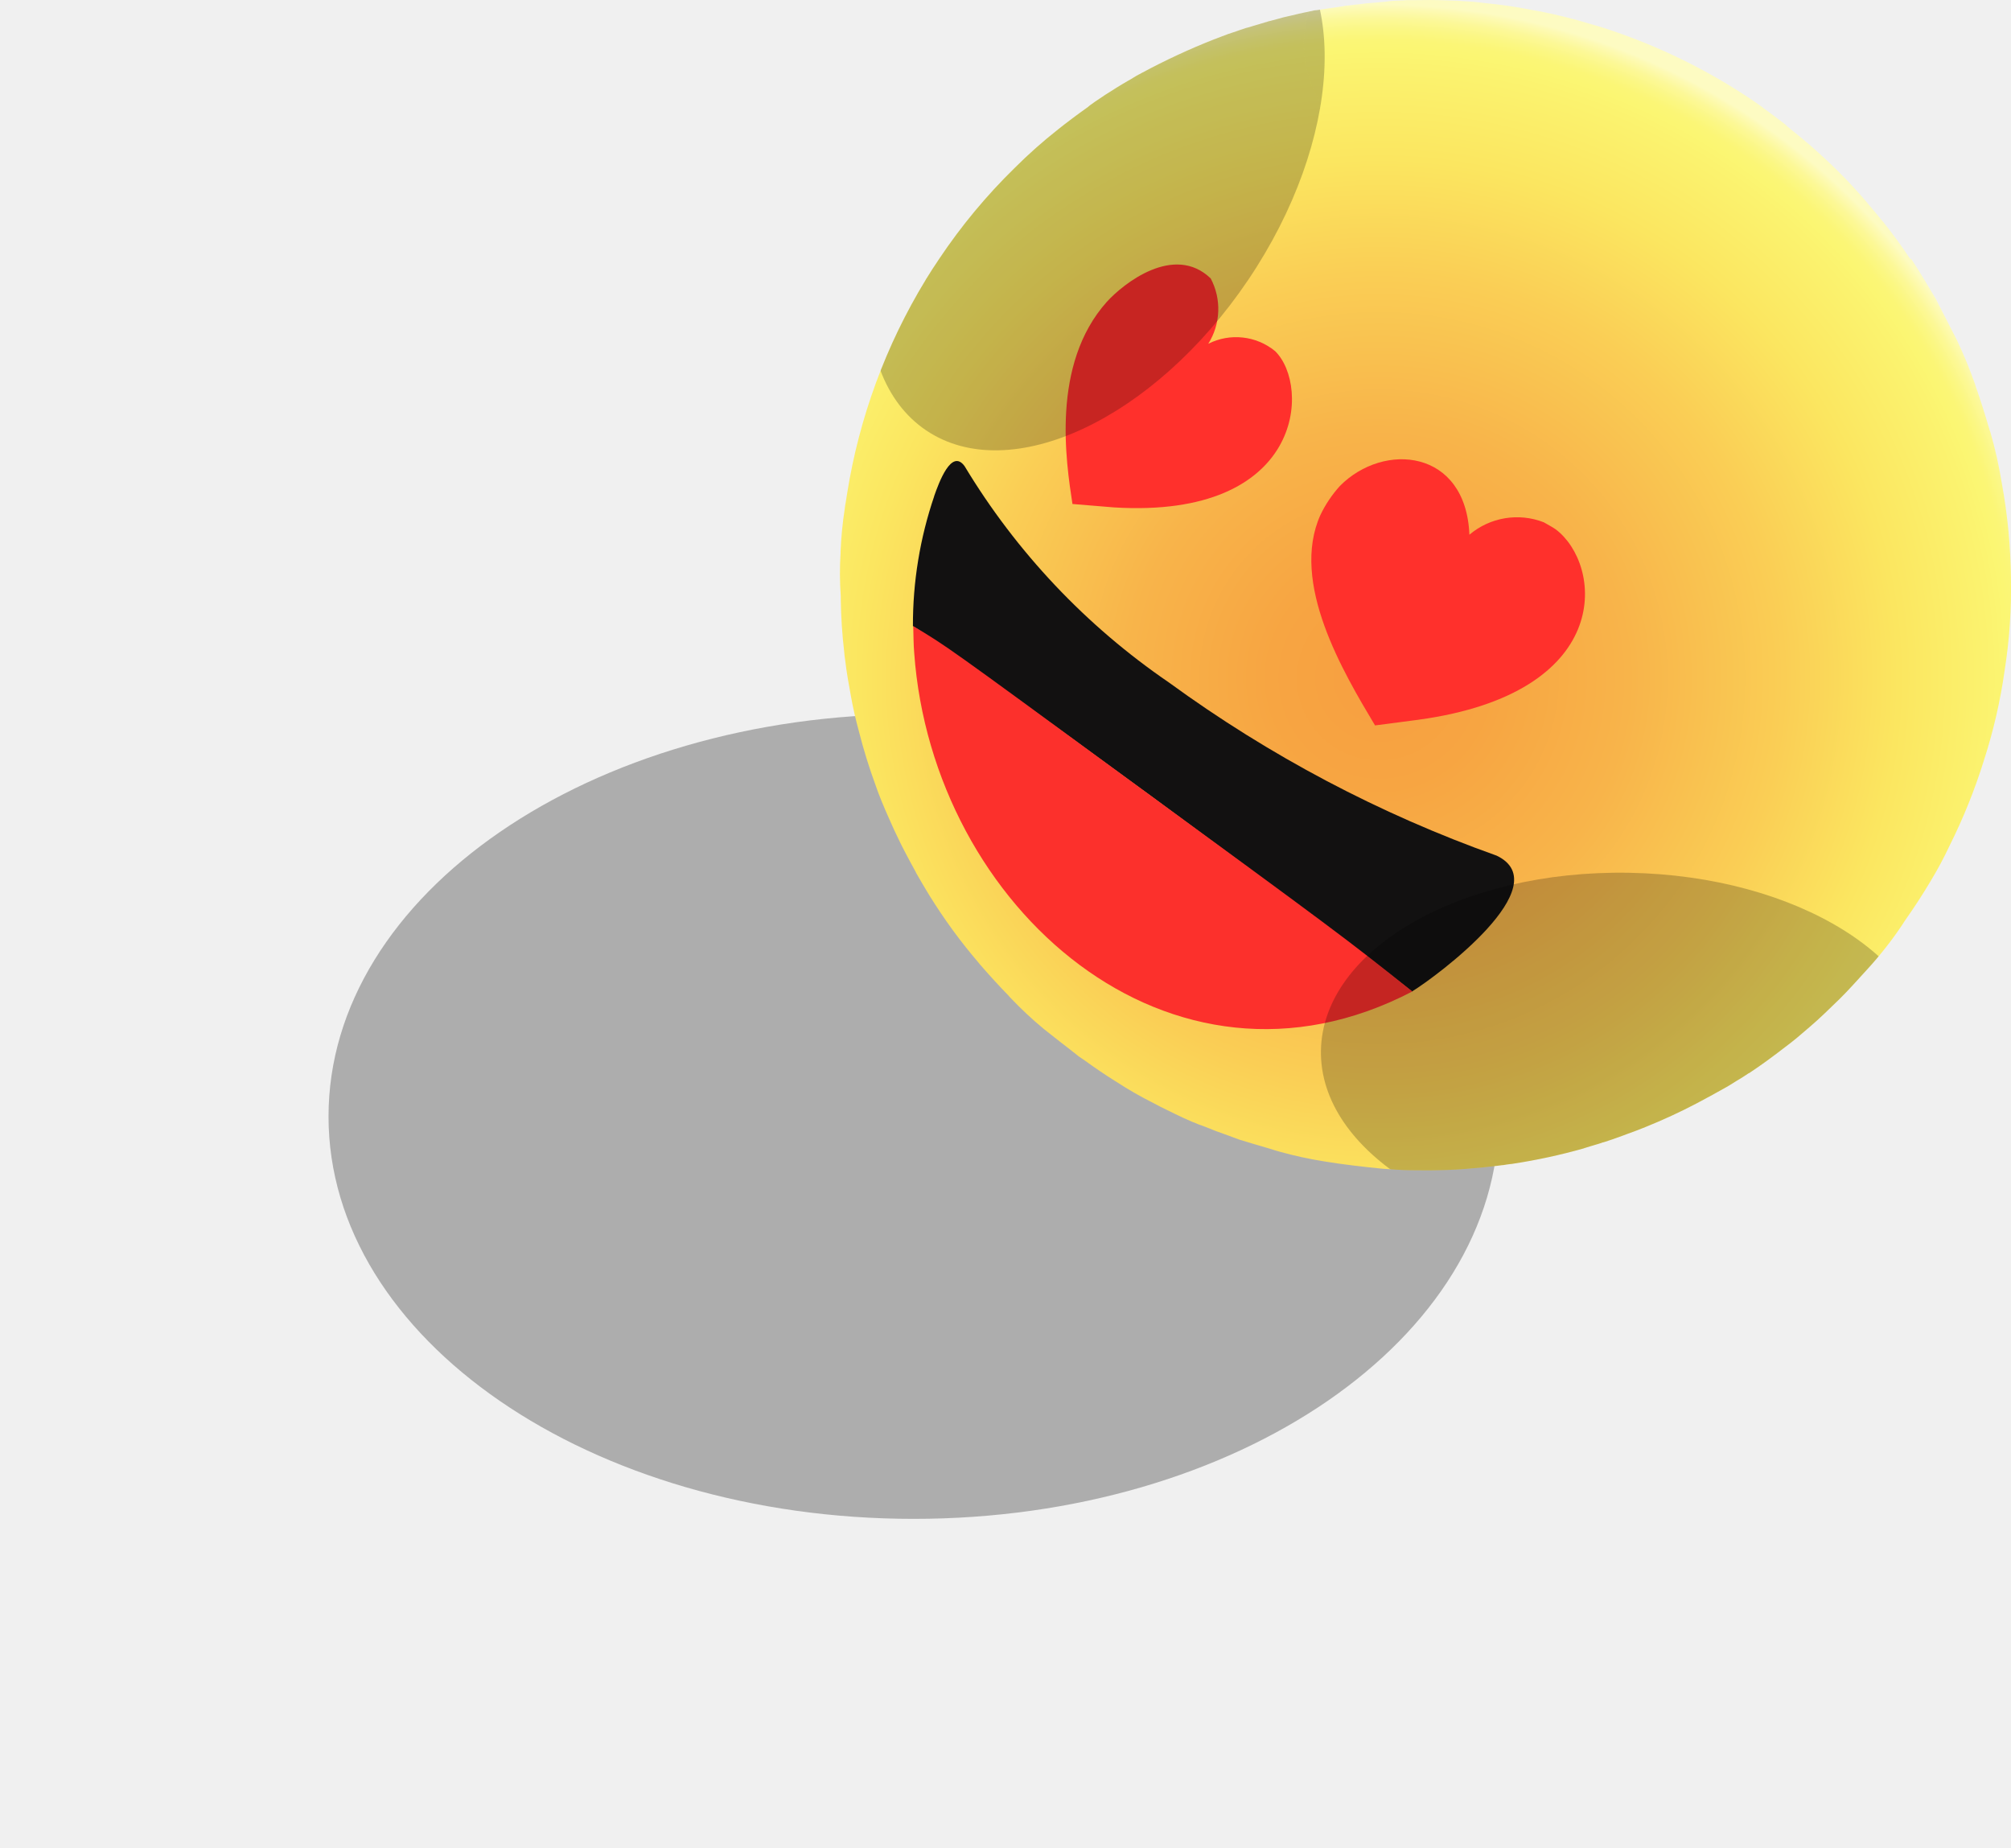
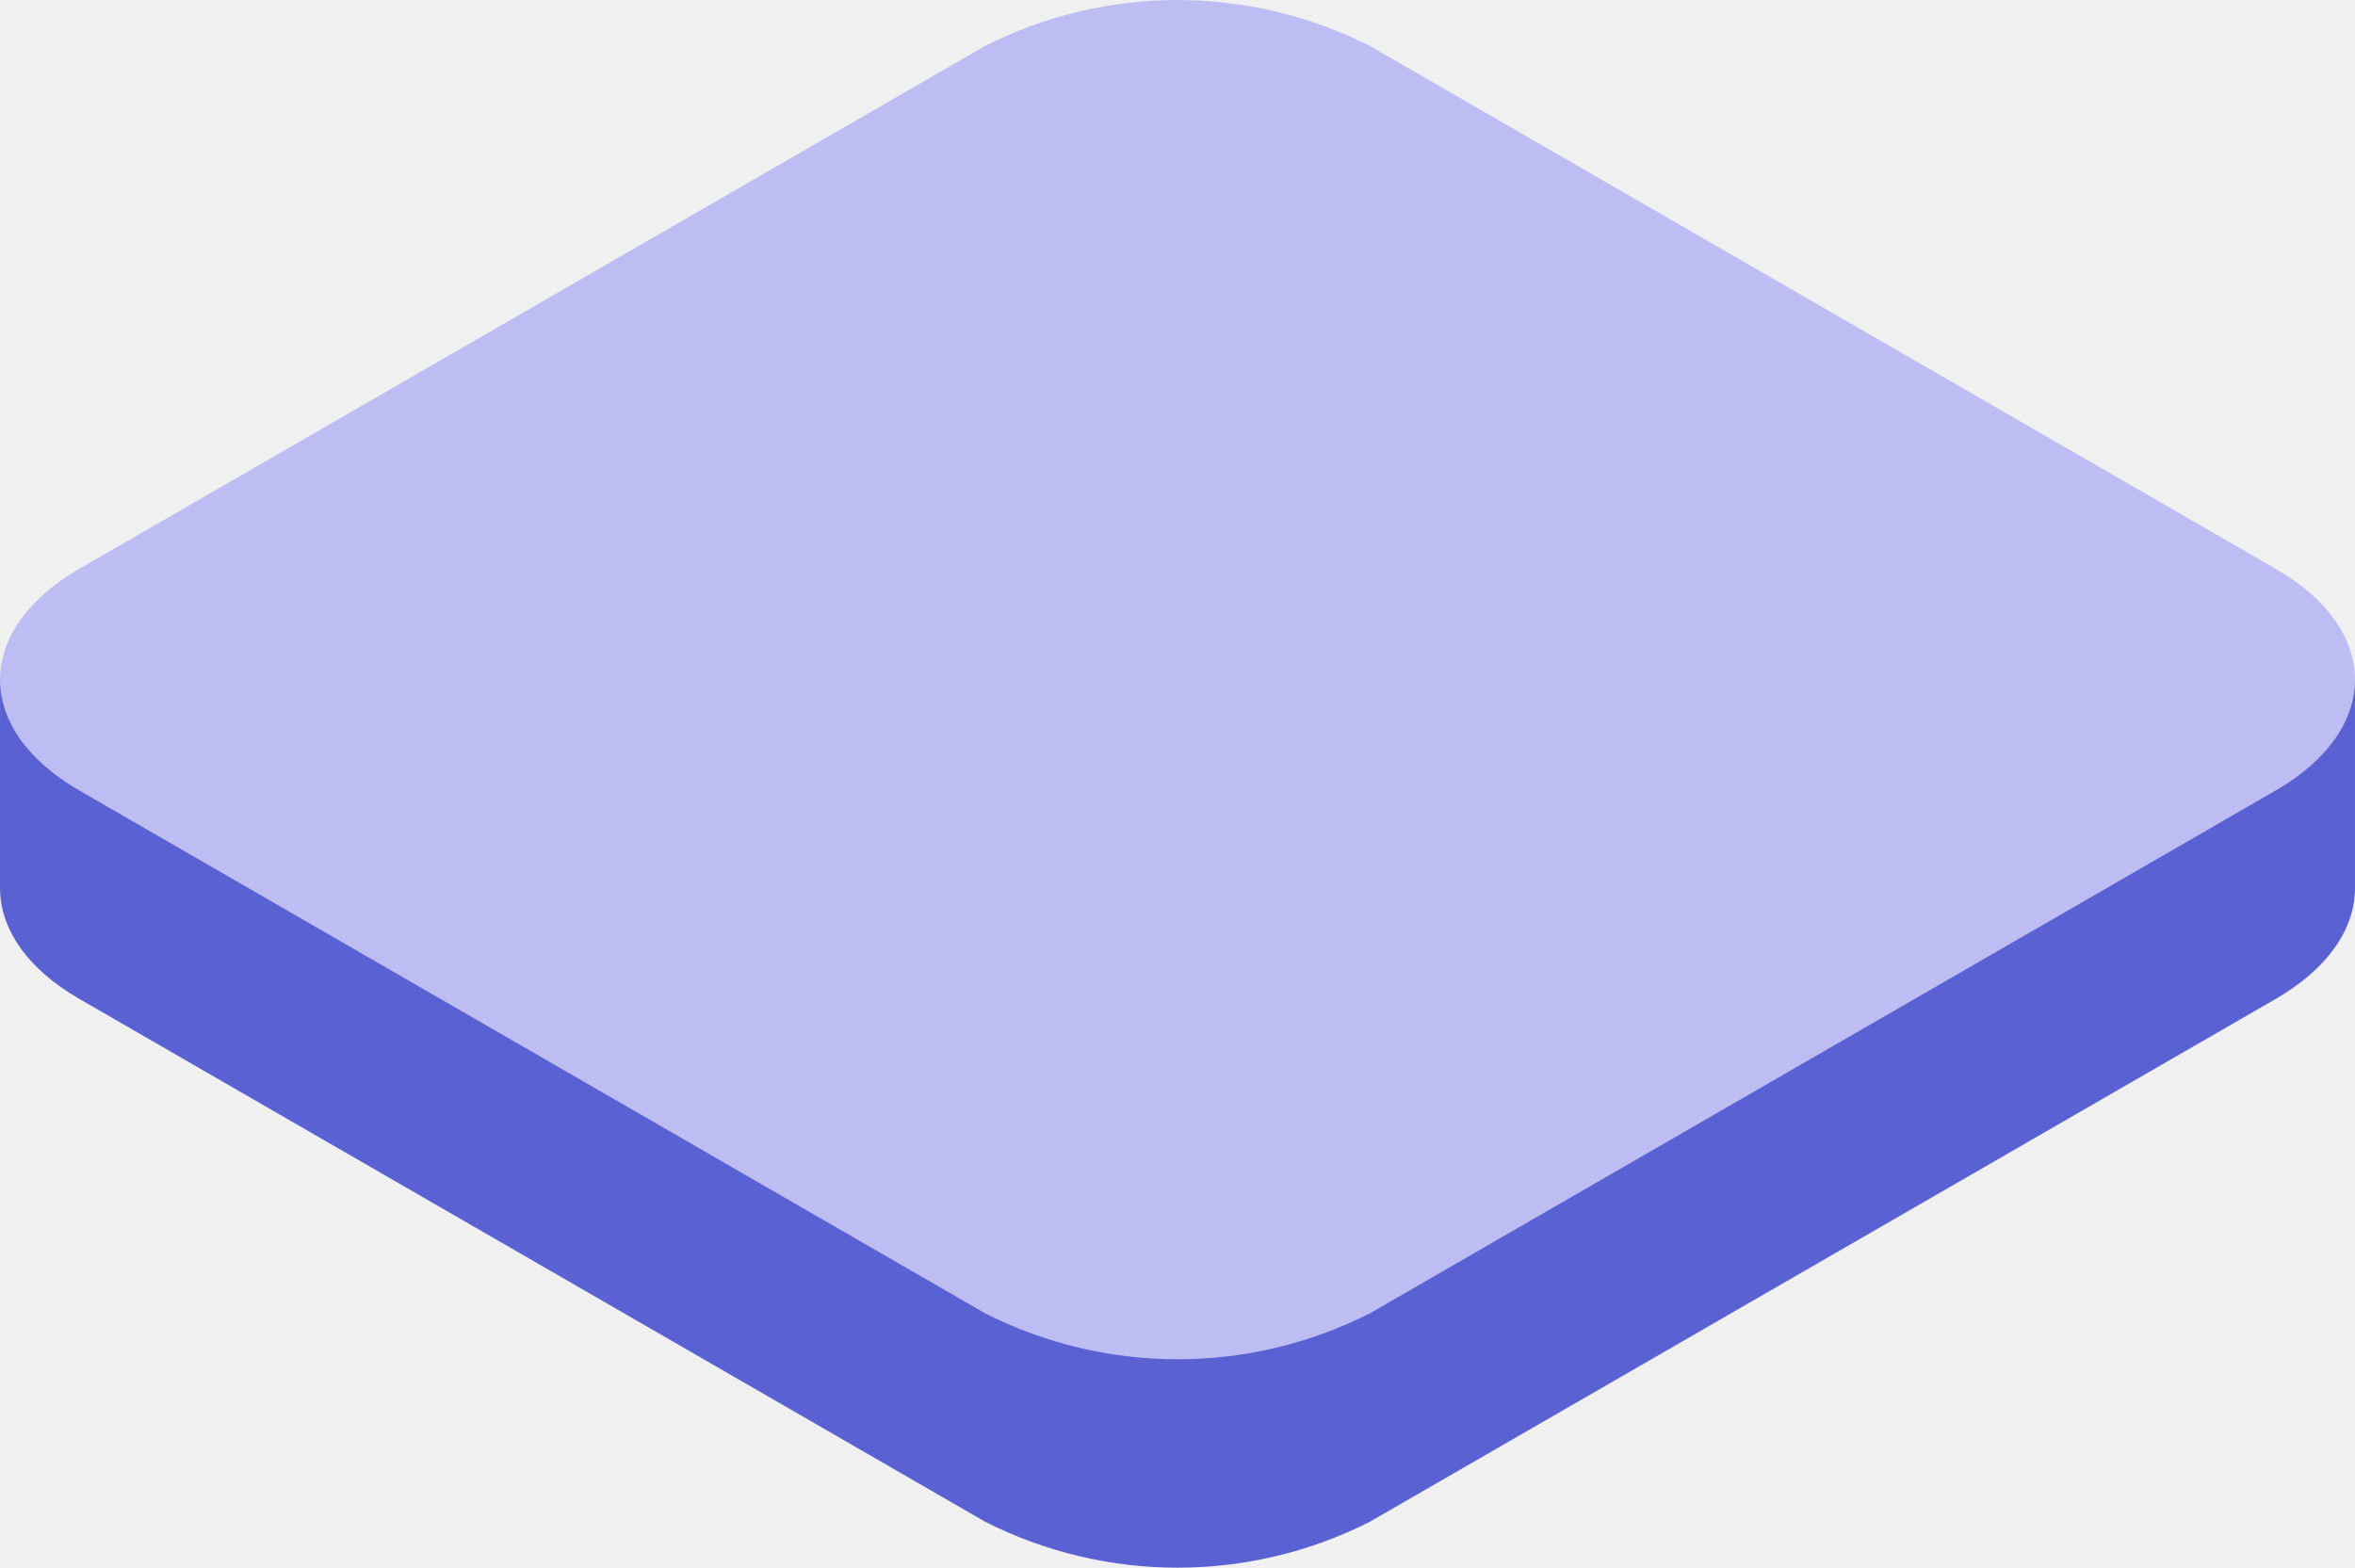
- <svg xmlns="http://www.w3.org/2000/svg" xmlns:xlink="http://www.w3.org/1999/xlink" width="82.478" height="75.758" viewBox="0 0 82.478 75.758">
+ <svg xmlns="http://www.w3.org/2000/svg" width="81.933" height="54.556" viewBox="0 0 81.933 54.556">
  <defs>
-     <radialGradient id="radial-gradient" cx="0.471" cy="0.58" r="0.575" gradientTransform="matrix(-0.999, -0.004, -0.004, 1, 0.933, 0.001)" gradientUnits="objectBoundingBox">
-       <stop offset="0" stop-color="#f79f40" />
-       <stop offset="0.163" stop-color="#f7a542" />
-       <stop offset="0.371" stop-color="#f8b44a" />
-       <stop offset="0.601" stop-color="#face55" />
-       <stop offset="0.771" stop-color="#fbe660" />
-       <stop offset="0.91" stop-color="#fbf36f" />
-       <stop offset="0.932" stop-color="#fbf672" />
-       <stop offset="0.947" stop-color="#fbf676" />
-       <stop offset="0.962" stop-color="#fbf783" />
-       <stop offset="0.978" stop-color="#fcf897" />
-       <stop offset="0.994" stop-color="#fdfab4" />
-       <stop offset="1" stop-color="#fdfbc2" />
-     </radialGradient>
    <clipPath id="clip-path">
-       <path id="Trazado_116496" data-name="Trazado 116496" d="M52.65,29.84v-.06c0-.11-.03-.77-.15-1.75-.01-.09-.02-.17-.03-.26-.02-.12-.04-.25-.06-.38a23.894,23.894,0,0,0-3.15-8.77c0-.01-.01-.01-.01-.02-.17-.29-.35-.57-.54-.85h0a23.353,23.353,0,0,0-3.06-3.74,20.449,20.449,0,0,0-1.77-1.6c-.39-.32-.78-.62-1.19-.91a.265.265,0,0,1-.06-.05l-.05-.04-.21-.15c-.26-.18-.55-.37-.86-.57h0c-.01-.01-.02-.01-.03-.02-.15-.09-.3-.19-.47-.28-.07-.04-.15-.09-.22-.13s-.12-.07-.19-.11a1.092,1.092,0,0,0-.15-.08,25.413,25.413,0,0,0-2.93-1.4c-.26-.11-.47-.18-.58-.23l-.18-.07-.18-.07c-.01,0-.02-.01-.03-.01l-.04-.01-.3-.1-.04-.01c-.01,0-.03-.01-.04-.01l-.2-.07a2.759,2.759,0,0,0-.27-.08l-.23-.07c-.04-.01-.09-.03-.13-.04-.01,0-.03-.01-.04-.01s-.03-.01-.05-.01a.636.636,0,0,1-.07-.02l-.26-.07-.22-.06c-.07-.02-.14-.03-.21-.05h-.01l-.13-.03-.25-.06-.18-.04a2.049,2.049,0,0,0-.24-.05c-.01,0-.03-.01-.04-.01-.06-.01-.12-.03-.18-.04l-.11-.02-.13-.03h-.02l-.04-.01c-.02,0-.05-.01-.07-.01a1.766,1.766,0,0,1-.2-.04.6.6,0,0,0-.12-.02h0a2.068,2.068,0,0,1-.22-.04l-.19-.03c-.03-.01-.07-.01-.11-.02a.985.985,0,0,0-.17-.02,1,1,0,0,0-.16-.02l-.27-.03-.25-.03c-.03,0-.05-.01-.08-.01h-.02a1.641,1.641,0,0,0-.23-.02l-.34-.03c-.08-.01-.16-.01-.23-.02-.09-.01-.17-.01-.26-.02s-.18-.01-.27-.02A.97.97,0,0,1,29.76,7h-.37c-.48-.01-.96-.01-1.45,0-.11,0-.21,0-.31.01s-.22.01-.32.02c-.07,0-.13.01-.19.01-.16.01-.31.02-.46.04-.05,0-.11.01-.16.01-.22.02-.43.04-.64.07-.1.01-.2.02-.3.04h-.01c-.02,0-.04.01-.06.01q-.24.03-.45.06c-.11.02-.23.04-.34.05-.26.04-.47.08-.61.11-.7.14-1.38.3-2.06.5-.41.11-.77.22-1.21.38a24.021,24.021,0,0,0-5.31,2.61h0c-.17.11-.33.22-.49.33a.265.265,0,0,0-.06.05c-.28.2-.56.4-.84.61a.423.423,0,0,1-.07.05l-.02.02-.02.02c-.01.01-.02.02-.03.02s-.02.01-.03.02c-.08.06-.15.12-.23.18-.15.12-.3.24-.44.36-.08.07-.16.13-.24.2-.16.14-.32.27-.46.4l-.02.02-.02.02c-.03.03-.07.06-.1.09-.75.69-1.21,1.19-1.24,1.22-.23.25-.46.51-.69.77-.16.19-.33.38-.5.59-.01.01-.02.03-.04.04l-.03.03c-.34.42-.69.89-1.08,1.46l-.01.01-.01.01c-.01.01-.01.02-.02.02-.18.26-.36.55-.54.86-.16.26-.32.52-.46.75l-.46.88c-.15.29-.29.56-.42.82a16.758,16.758,0,0,0-.76,1.82h0v.01c-.22.6-.42,1.23-.6,1.84l-.01.02a.037.037,0,0,1-.01.03,17.968,17.968,0,0,0-.5,2.13,23.506,23.506,0,0,0-.17,7.66,22.794,22.794,0,0,0,.82,3.68,23.944,23.944,0,0,0,1.38,3.51,15.311,15.311,0,0,0,.75,1.42c.32.56.68,1.11,1.06,1.66.04.07.09.13.13.2a16,16,0,0,0,1.39,1.8c.34.37.78.88,1.14,1.24s.83.82,1.22,1.15h0c.42.37.6.53.99.83q.72.585,1.47,1.08h.01c.16.11.32.22.49.32.19.12.38.24.55.34.09.05.22.13.36.21a.573.573,0,0,1,.07.04c.15.09.33.18.52.29.04.02.09.05.13.07a22.789,22.789,0,0,0,2.12,1c.18.07.42.17.7.28l.24.09.42.15.3.1.11.03c.01,0,.01,0,.02.01l.16.05a2.759,2.759,0,0,0,.27.08l.26.08c.01,0,.02,0,.02.01a22.1,22.1,0,0,0,2.96.66l.09.01c.08.01.17.03.27.04h.03l.23.03.53.06c.24.03.56.05.79.07s.49.03.74.04h.02c.13.01.25.01.37.01.33.01.77,0,1.1.01s.79-.03,1.13-.05c.72-.06,1.68-.17,2.39-.28a18.747,18.747,0,0,0,1.84-.38c.14-.04.28-.08.43-.12.43-.12.87-.25,1.24-.36l.43-.16c.35-.12.69-.25,1.03-.38l.17-.06c.4-.15.89-.38,1.32-.59.19-.09.37-.18.55-.28a15.71,15.71,0,0,0,1.56-.88c.02-.01.03-.02.05-.03.41-.26.82-.52,1.22-.81.09-.06.18-.12.26-.17l.44-.34c.12-.09.23-.18.35-.27l.66-.52a14.289,14.289,0,0,0,1.37-1.26l.03-.03.07-.07c.35-.35.74-.77,1.2-1.29a.138.138,0,0,0,.03-.04h0a20.958,20.958,0,0,0,2.02-2.71c.01-.01.01-.02.02-.03.19-.3.38-.61.57-.95v-.01h0c.08-.14.16-.29.24-.44.11-.2.22-.41.31-.59l.09-.18c.16-.32.31-.65.47-.99.21-.47.41-.94.56-1.36h0c.26-.7.5-1.44.71-2.23.13-.48.25-.96.33-1.41.1-.48.18-.98.25-1.5.02-.12.03-.23.05-.34.08-.69.14-1.41.16-2.14v-.13C52.68,31.04,52.68,30.45,52.65,29.84Z" transform="translate(-4.654 -6.992)" />
+       <path id="Trazado_677124" data-name="Trazado 677124" d="M96.967,190.834l-1.258.353v7.322c0,1.4.922,2.8,2.767,3.862l31.509,18.192a14.811,14.811,0,0,0,13.381,0l31.508-18.191c1.814-1.047,2.737-2.418,2.766-3.794,0-.062,0-.123,0-.185h0v-7.139l-1.974-1.1c-.558,3.369-4.524,5.589-7.839,6.051l-22.577,13.2-9.852,3.559-31.451-16.231.727-.42c-2.688-1.255-4.136-4.128-5.589-6.748Z" transform="translate(-95.709 -189.571)" fill="none" />
    </clipPath>
-     <linearGradient id="linear-gradient" x1="-0.166" y1="-323.933" x2="-1.166" y2="-323.933" gradientUnits="objectBoundingBox">
-       <stop offset="0" stop-color="#19b79c" />
-       <stop offset="0.405" stop-color="#1dbb9e" />
-       <stop offset="0.825" stop-color="#2ac8a3" />
-       <stop offset="0.997" stop-color="#31cfa6" />
+     <linearGradient id="linear-gradient" x1="-1.111" y1="4.006" x2="-1.1" y2="4.006" gradientUnits="objectBoundingBox">
+       <stop offset="0" stop-color="#babcfc" />
+       <stop offset="0.235" stop-color="#a8abf4" />
+       <stop offset="0.704" stop-color="#7a7fe0" />
+       <stop offset="1" stop-color="#5a61d2" />
    </linearGradient>
-     <linearGradient id="linear-gradient-2" x1="-2.106" y1="-363.238" x2="-3.08" y2="-363.238" xlink:href="#linear-gradient" />
    <clipPath id="clip-path-2">
-       <path id="Trazado_116504" data-name="Trazado 116504" d="M4.652,29.65v-.06a15.757,15.757,0,0,1,.17-1.74,2.335,2.335,0,0,1,.04-.26c.02-.12.04-.25.06-.38a24.088,24.088,0,0,1,3.22-8.75c0-.01.01-.01.01-.02.18-.29.36-.57.55-.85h0a23.39,23.39,0,0,1,3.09-3.72,20.134,20.134,0,0,1,1.78-1.58q.585-.465,1.2-.9a.265.265,0,0,0,.06-.05l.05-.04.21-.15c.26-.18.55-.37.86-.56h0c.01-.01.02-.01.03-.02.15-.09.31-.19.47-.28a2.53,2.53,0,0,0,.22-.13c.06-.04.12-.07.19-.11.05-.03.1-.05.15-.08a27.308,27.308,0,0,1,2.95-1.37c.26-.1.47-.18.58-.22l.18-.06.18-.06c.01,0,.02-.01.03-.01l.05-.02.3-.1.04-.01c.01,0,.03-.01.04-.01l.2-.06c.08-.02.19-.06.27-.08l.23-.07a.647.647,0,0,0,.13-.04c.01,0,.03-.01.04-.01s.03-.01.05-.01a.637.637,0,0,0,.07-.02l.26-.07.22-.06c.07-.02.14-.03.21-.05h.01l.13-.03c.08-.02.18-.04.25-.06l.18-.04c.08-.02.16-.03.24-.05.01,0,.03-.01.04-.01a1.163,1.163,0,0,0,.18-.04l.11-.01.13-.02h.02l.04-.01c.02,0,.05-.01.07-.01l.2-.03c.04-.01.09-.01.13-.02h0l.22-.03.19-.03a.516.516,0,0,0,.11-.02.985.985,0,0,1,.17-.02c.06-.01.11-.01.16-.02l.27-.03.25-.03c.03,0,.05-.01.08-.01h.02c.07-.01.15-.01.23-.02l.34-.03c.08-.01.16-.01.23-.02a1.569,1.569,0,0,1,.24-.03,2.437,2.437,0,0,1,.27-.01.86.86,0,0,1,.16-.01l.15-.01h.24c.49-.01.97-.01,1.45.01.11,0,.21.01.31.01s.22.01.32.02c.07,0,.13.01.19.01.16.01.31.02.46.04.05.01.11.01.16.02.22.02.43.05.64.07.1.01.2.03.3.04h.01c.02,0,.04.01.06.01.16.02.31.05.45.07l.34.06c.26.05.47.09.6.11.69.14,1.38.31,2.06.52.41.11.76.23,1.21.39a24.178,24.178,0,0,1,5.28,2.65h0c.16.11.33.22.49.34a.265.265,0,0,1,.06.05c.28.2.56.41.83.62a.424.424,0,0,0,.07.05l.02.02.02.02.03.03c.01.01.02.01.02.02.08.06.15.12.22.18.15.12.3.24.44.36.08.07.16.14.24.2.16.14.31.28.46.41l.02.02.02.02c.03.03.07.06.1.09.75.69,1.2,1.2,1.23,1.23.23.25.46.51.68.78.16.19.32.38.49.59.01.01.02.03.04.04l.02.03c.33.42.69.89,1.07,1.47l.04.01.01.01c.01.01.01.02.02.02.17.26.36.56.54.86.16.26.31.53.45.75l.45.88c.15.29.29.56.42.82a18.431,18.431,0,0,1,.75,1.83h0v.01c.21.6.41,1.23.59,1.85l.01.02a.037.037,0,0,0,.01.03,17.59,17.59,0,0,1,.48,2.14,22.71,22.71,0,0,1,.37,3.87,21.465,21.465,0,0,1-.26,3.8,21.96,21.96,0,0,1-.85,3.68,23.286,23.286,0,0,1-1.41,3.5,15.244,15.244,0,0,1-.76,1.42c-.33.56-.69,1.11-1.07,1.65-.04.07-.09.13-.13.2a15.2,15.2,0,0,1-1.41,1.79c-.34.37-.79.88-1.15,1.23s-.84.82-1.22,1.14h0c-.43.37-.6.52-1,.82-.49.38-.98.74-1.48,1.07H41.9c-.16.11-.32.21-.49.31-.19.12-.38.24-.55.33-.09.05-.22.12-.36.2a.574.574,0,0,0-.07.04c-.15.08-.33.18-.52.28-.04.02-.09.05-.13.07a23.108,23.108,0,0,1-2.12.98c-.18.07-.42.17-.71.27l-.24.09-.42.15-.3.1-.11.03c-.01,0-.01,0-.02.01l-.16.05c-.08.02-.19.06-.27.08l-.26.08c-.01,0-.02,0-.02.01a23.962,23.962,0,0,1-2.96.64l-.09.01c-.08.01-.17.02-.27.04H31.8l-.23.03-.53.06c-.24.02-.56.05-.79.07s-.49.03-.74.04h-.02c-.13,0-.25.01-.37.01-.33.01-.77,0-1.1,0s-.79-.04-1.13-.06c-.72-.07-1.68-.18-2.39-.3a16.281,16.281,0,0,1-1.84-.4c-.14-.04-.28-.08-.43-.13-.43-.12-.87-.26-1.24-.37l-.43-.16c-.35-.12-.69-.25-1.03-.39l-.17-.06c-.4-.15-.88-.38-1.32-.6-.19-.09-.37-.18-.55-.28a15.612,15.612,0,0,1-1.55-.89.219.219,0,0,0-.05-.03c-.41-.26-.81-.53-1.21-.82-.09-.06-.17-.12-.25-.17L14,49.97c-.12-.09-.23-.18-.35-.27l-.66-.52a15.233,15.233,0,0,1-1.36-1.27l-.03-.03-.06-.07c-.34-.35-.74-.78-1.19-1.3a.138.138,0,0,1-.03-.04h0a21.889,21.889,0,0,1-2-2.73c-.01-.01-.01-.02-.02-.03-.18-.3-.37-.61-.56-.95v-.01h0c-.08-.14-.16-.29-.24-.44-.11-.21-.22-.41-.31-.59l-.09-.18c-.16-.32-.31-.65-.46-.99-.21-.47-.41-.95-.55-1.36h0a22.441,22.441,0,0,1-.69-2.23c-.13-.48-.24-.96-.32-1.41-.09-.49-.18-.98-.24-1.5-.02-.12-.03-.23-.04-.34a21.166,21.166,0,0,1-.14-2.14v-.13A13.347,13.347,0,0,1,4.652,29.65Z" transform="translate(-4.627 -6.983)" fill="url(#radial-gradient)" />
+       <path id="Trazado_677126" data-name="Trazado 677126" d="M129.983,161.649,98.476,179.84c-3.689,2.13-3.689,5.6,0,7.725l31.509,18.192a14.811,14.811,0,0,0,13.381,0l31.508-18.191c3.689-2.13,3.689-5.6,0-7.725l-31.509-18.192a14.808,14.808,0,0,0-13.381,0" transform="translate(-95.708 -160.051)" fill="none" />
    </clipPath>
+     <linearGradient id="linear-gradient-2" x1="-0.839" y1="7.222" x2="-0.83" y2="7.222" gradientUnits="objectBoundingBox">
+       <stop offset="0" stop-color="#e7e7fb" />
+       <stop offset="0.359" stop-color="#d0d0f6" />
+       <stop offset="0.706" stop-color="#c1c1f3" />
+       <stop offset="1" stop-color="#bdbdf3" />
+     </linearGradient>
  </defs>
-   <g id="Grupo_157926" data-name="Grupo 157926" transform="translate(13.474)">
-     <ellipse id="Elipse_4737" data-name="Elipse 4737" cx="24" cy="16.5" rx="24" ry="16.5" transform="translate(0 29.284)" fill="#0b0b0b" opacity="0.292" style="mix-blend-mode: multiply;isolation: isolate" />
-     <path id="Trazado_116493" data-name="Trazado 116493" d="M4.652,29.65v-.06a15.757,15.757,0,0,1,.17-1.74,2.335,2.335,0,0,1,.04-.26c.02-.12.04-.25.06-.38a24.088,24.088,0,0,1,3.22-8.75c0-.01.01-.01.01-.02.18-.29.36-.57.55-.85h0a23.39,23.39,0,0,1,3.09-3.72,20.134,20.134,0,0,1,1.78-1.58q.585-.465,1.2-.9a.265.265,0,0,0,.06-.05l.05-.04.21-.15c.26-.18.55-.37.86-.56h0c.01-.01.02-.01.03-.02.15-.09.31-.19.47-.28a2.53,2.53,0,0,0,.22-.13c.06-.04.12-.07.19-.11.05-.03.1-.05.15-.08a27.308,27.308,0,0,1,2.95-1.37c.26-.1.47-.18.58-.22l.18-.06.18-.06c.01,0,.02-.01.03-.01l.05-.02.3-.1.04-.01c.01,0,.03-.01.04-.01l.2-.06c.08-.02.19-.06.27-.08l.23-.07a.647.647,0,0,0,.13-.04c.01,0,.03-.01.04-.01s.03-.01.05-.01a.637.637,0,0,0,.07-.02l.26-.07.22-.06c.07-.02.14-.03.21-.05h.01l.13-.03c.08-.02.18-.04.25-.06l.18-.04c.08-.02.16-.03.24-.05.01,0,.03-.01.04-.01a1.163,1.163,0,0,0,.18-.04l.11-.01.13-.02h.02l.04-.01c.02,0,.05-.01.07-.01l.2-.03c.04-.01.09-.01.13-.02h0l.22-.03.19-.03a.516.516,0,0,0,.11-.02.985.985,0,0,1,.17-.02c.06-.01.11-.01.16-.02l.27-.03.25-.03c.03,0,.05-.01.08-.01h.02c.07-.01.15-.01.23-.02l.34-.03c.08-.01.16-.01.23-.02a1.569,1.569,0,0,1,.24-.03,2.437,2.437,0,0,1,.27-.01.86.86,0,0,1,.16-.01l.15-.01h.24c.49-.01.97-.01,1.45.01.11,0,.21.01.31.01s.22.01.32.02c.07,0,.13.01.19.01.16.01.31.02.46.04.05.01.11.01.16.02.22.02.43.05.64.07.1.01.2.03.3.04h.01c.02,0,.04.01.06.01.16.02.31.05.45.07l.34.06c.26.05.47.09.6.11.69.14,1.38.31,2.06.52.41.11.76.23,1.21.39a24.178,24.178,0,0,1,5.28,2.65h0c.16.11.33.22.49.34a.265.265,0,0,1,.06.05c.28.2.56.41.83.62a.424.424,0,0,0,.07.05l.02.02.02.02.03.03c.01.01.02.01.02.02.08.06.15.12.22.18.15.12.3.24.44.36.08.07.16.14.24.2.16.14.31.28.46.41l.02.02.02.02c.03.03.07.06.1.09.75.69,1.2,1.2,1.23,1.23.23.25.46.51.68.78.16.19.32.38.49.59.01.01.02.03.04.04l.02.03c.33.42.69.89,1.07,1.47l.04.01.01.01c.01.01.01.02.02.02.17.26.36.56.54.86.16.26.31.53.45.75l.45.88c.15.29.29.56.42.82a18.431,18.431,0,0,1,.75,1.83h0v.01c.21.6.41,1.23.59,1.85l.01.02a.037.037,0,0,0,.01.03,17.59,17.59,0,0,1,.48,2.14,22.71,22.71,0,0,1,.37,3.87,21.465,21.465,0,0,1-.26,3.8,21.96,21.96,0,0,1-.85,3.68,23.286,23.286,0,0,1-1.41,3.5,15.244,15.244,0,0,1-.76,1.42c-.33.56-.69,1.11-1.07,1.65-.04.07-.09.13-.13.2a15.2,15.2,0,0,1-1.41,1.79c-.34.37-.79.88-1.15,1.23s-.84.82-1.22,1.14h0c-.43.37-.6.52-1,.82-.49.38-.98.74-1.48,1.07H41.9c-.16.11-.32.21-.49.31-.19.12-.38.24-.55.33-.09.05-.22.12-.36.2a.574.574,0,0,0-.07.04c-.15.08-.33.18-.52.28-.04.02-.09.05-.13.07a23.108,23.108,0,0,1-2.12.98c-.18.07-.42.17-.71.27l-.24.09-.42.15-.3.1-.11.03c-.01,0-.01,0-.02.01l-.16.05c-.08.02-.19.06-.27.08l-.26.08c-.01,0-.02,0-.02.01a23.962,23.962,0,0,1-2.96.64l-.09.01c-.08.01-.17.02-.27.04H31.8l-.23.03-.53.06c-.24.02-.56.05-.79.07s-.49.03-.74.04h-.02c-.13,0-.25.01-.37.01-.33.01-.77,0-1.1,0s-.79-.04-1.13-.06c-.72-.07-1.68-.18-2.39-.3a16.281,16.281,0,0,1-1.84-.4c-.14-.04-.28-.08-.43-.13-.43-.12-.87-.26-1.24-.37l-.43-.16c-.35-.12-.69-.25-1.03-.39l-.17-.06c-.4-.15-.88-.38-1.32-.6-.19-.09-.37-.18-.55-.28a15.612,15.612,0,0,1-1.55-.89.219.219,0,0,0-.05-.03c-.41-.26-.81-.53-1.21-.82-.09-.06-.17-.12-.25-.17L14,49.97c-.12-.09-.23-.18-.35-.27l-.66-.52a15.233,15.233,0,0,1-1.36-1.27l-.03-.03-.06-.07c-.34-.35-.74-.78-1.19-1.3a.138.138,0,0,1-.03-.04h0a21.889,21.889,0,0,1-2-2.73c-.01-.01-.01-.02-.02-.03-.18-.3-.37-.61-.56-.95v-.01h0c-.08-.14-.16-.29-.24-.44-.11-.21-.22-.41-.31-.59l-.09-.18c-.16-.32-.31-.65-.46-.99-.21-.47-.41-.95-.55-1.36h0a22.441,22.441,0,0,1-.69-2.23c-.13-.48-.24-.96-.32-1.41-.09-.49-.18-.98-.24-1.5-.02-.12-.03-.23-.04-.34a21.166,21.166,0,0,1-.14-2.14v-.13A13.347,13.347,0,0,1,4.652,29.65Z" transform="translate(16.349 -6.983)" fill="url(#radial-gradient)" />
-     <g id="Grupo_86225" data-name="Grupo 86225" transform="translate(20.955 0.009)" clip-path="url(#clip-path)">
-       <path id="Trazado_116494" data-name="Trazado 116494" d="M50.67,21.64a4.37,4.37,0,0,1,.18-.46C50.8,21.33,50.74,21.48,50.67,21.64Z" transform="translate(-48.844 -6.992)" fill="url(#linear-gradient)" />
-       <path id="Trazado_116495" data-name="Trazado 116495" d="M4.7,34.92c.03-.14.05-.28.08-.41C4.75,34.65,4.73,34.79,4.7,34.92Z" transform="translate(43.196 -6.992)" fill="url(#linear-gradient-2)" />
+   <g id="Grupo_912650" data-name="Grupo 912650" transform="translate(11417.061 12774.69)">
+     <g id="Grupo_909339" data-name="Grupo 909339" transform="translate(-11417.06 -12752.724)">
+       <g id="Grupo_909338" data-name="Grupo 909338" clip-path="url(#clip-path)">
+         <rect id="Rectángulo_303144" data-name="Rectángulo 303144" width="69.651" height="87.517" transform="translate(-14.342 24.841) rotate(-60)" fill="url(#linear-gradient)" />
+       </g>
    </g>
-     <path id="Trazado_116497" data-name="Trazado 116497" d="M25.873,27.33A16.375,16.375,0,0,0,25,32.66c2.26,1.39,16.97,12.2,20.47,14.98,1.03-.63,6.02-4.35,3.47-5.57a52.925,52.925,0,0,1-13.44-7.1,28.664,28.664,0,0,1-8.38-8.87c-.54-.75-1.06.69-1.25,1.23" transform="translate(-1.032 -6.983)" fill="#121111" />
-     <path id="Trazado_116499" data-name="Trazado 116499" d="M29.22,33.76c.75,10.43,10.52,19.05,20.43,13.88-2.65-2.12-3.33-2.62-11.66-8.71-7.45-5.46-7.45-5.46-8.81-6.27.01.33.01.77.04,1.1" transform="translate(-5.199 -6.983)" fill="#fc302c" />
-     <g id="Grupo_86231" data-name="Grupo 86231" transform="translate(40.307 18.833)">
-       <path id="Trazado_116501" data-name="Trazado 116501" d="M22.473,28.1c-1.25,2.78.93,6.44,2.24,8.63.65-.09,1.52-.19,2.17-.29,7.67-1.22,7.14-6.32,5.24-7.75-.14-.1-.34-.2-.49-.29a3.024,3.024,0,0,0-3.05.51c-.14-3.51-3.51-3.82-5.31-2a4.969,4.969,0,0,0-.8,1.19" transform="translate(-22.099 -25.816)" fill="#ff302c" />
-     </g>
-     <g id="Grupo_86232" data-name="Grupo 86232" transform="translate(30.232 10.846)">
-       <path id="Trazado_116503" data-name="Trazado 116503" d="M35.806,19.36c-2.3,2.57-1.67,6.58-1.41,8.29.51.04,1.19.1,1.7.14,7.78.48,8.08-4.98,6.61-6.41a2.529,2.529,0,0,0-2.74-.3,2.679,2.679,0,0,0,.1-2.68c-1.5-1.44-3.58.21-4.26.96" transform="translate(-34.117 -17.829)" fill="#ff302c" />
-     </g>
-     <g id="Enmascarar_grupo_59" data-name="Enmascarar grupo 59" transform="translate(20.976 0)" clip-path="url(#clip-path-2)">
-       <g id="Grupo_86233" data-name="Grupo 86233" transform="translate(-2.683 -7.272)" opacity="0.561" style="mix-blend-mode: multiply;isolation: isolate">
-         <g id="Grupo_86230" data-name="Grupo 86230" transform="translate(0)">
-           <ellipse id="Elipse_4734" data-name="Elipse 4734" cx="12.5" cy="7.5" rx="12.5" ry="7.5" transform="translate(21.707 1.557)" fill="#fff" opacity="0.743" />
-           <ellipse id="Elipse_4735" data-name="Elipse 4735" cx="12.5" cy="7.5" rx="12.5" ry="7.5" transform="translate(26.415 8.388) rotate(124)" opacity="0.387" />
-           <ellipse id="Elipse_4736" data-name="Elipse 4736" cx="12.5" cy="7.5" rx="12.5" ry="7.5" transform="matrix(-1, -0.017, 0.017, -1, 47.282, 58.274)" opacity="0.387" />
-         </g>
+     <g id="Grupo_909346" data-name="Grupo 909346" transform="translate(-11417.061 -12774.69)">
+       <g id="Grupo_909345" data-name="Grupo 909345" clip-path="url(#clip-path-2)">
+         <rect id="Rectángulo_303147" data-name="Rectángulo 303147" width="83.777" height="47.836" transform="translate(-0.922 0)" fill="url(#linear-gradient-2)" />
      </g>
    </g>
  </g>
</svg>
